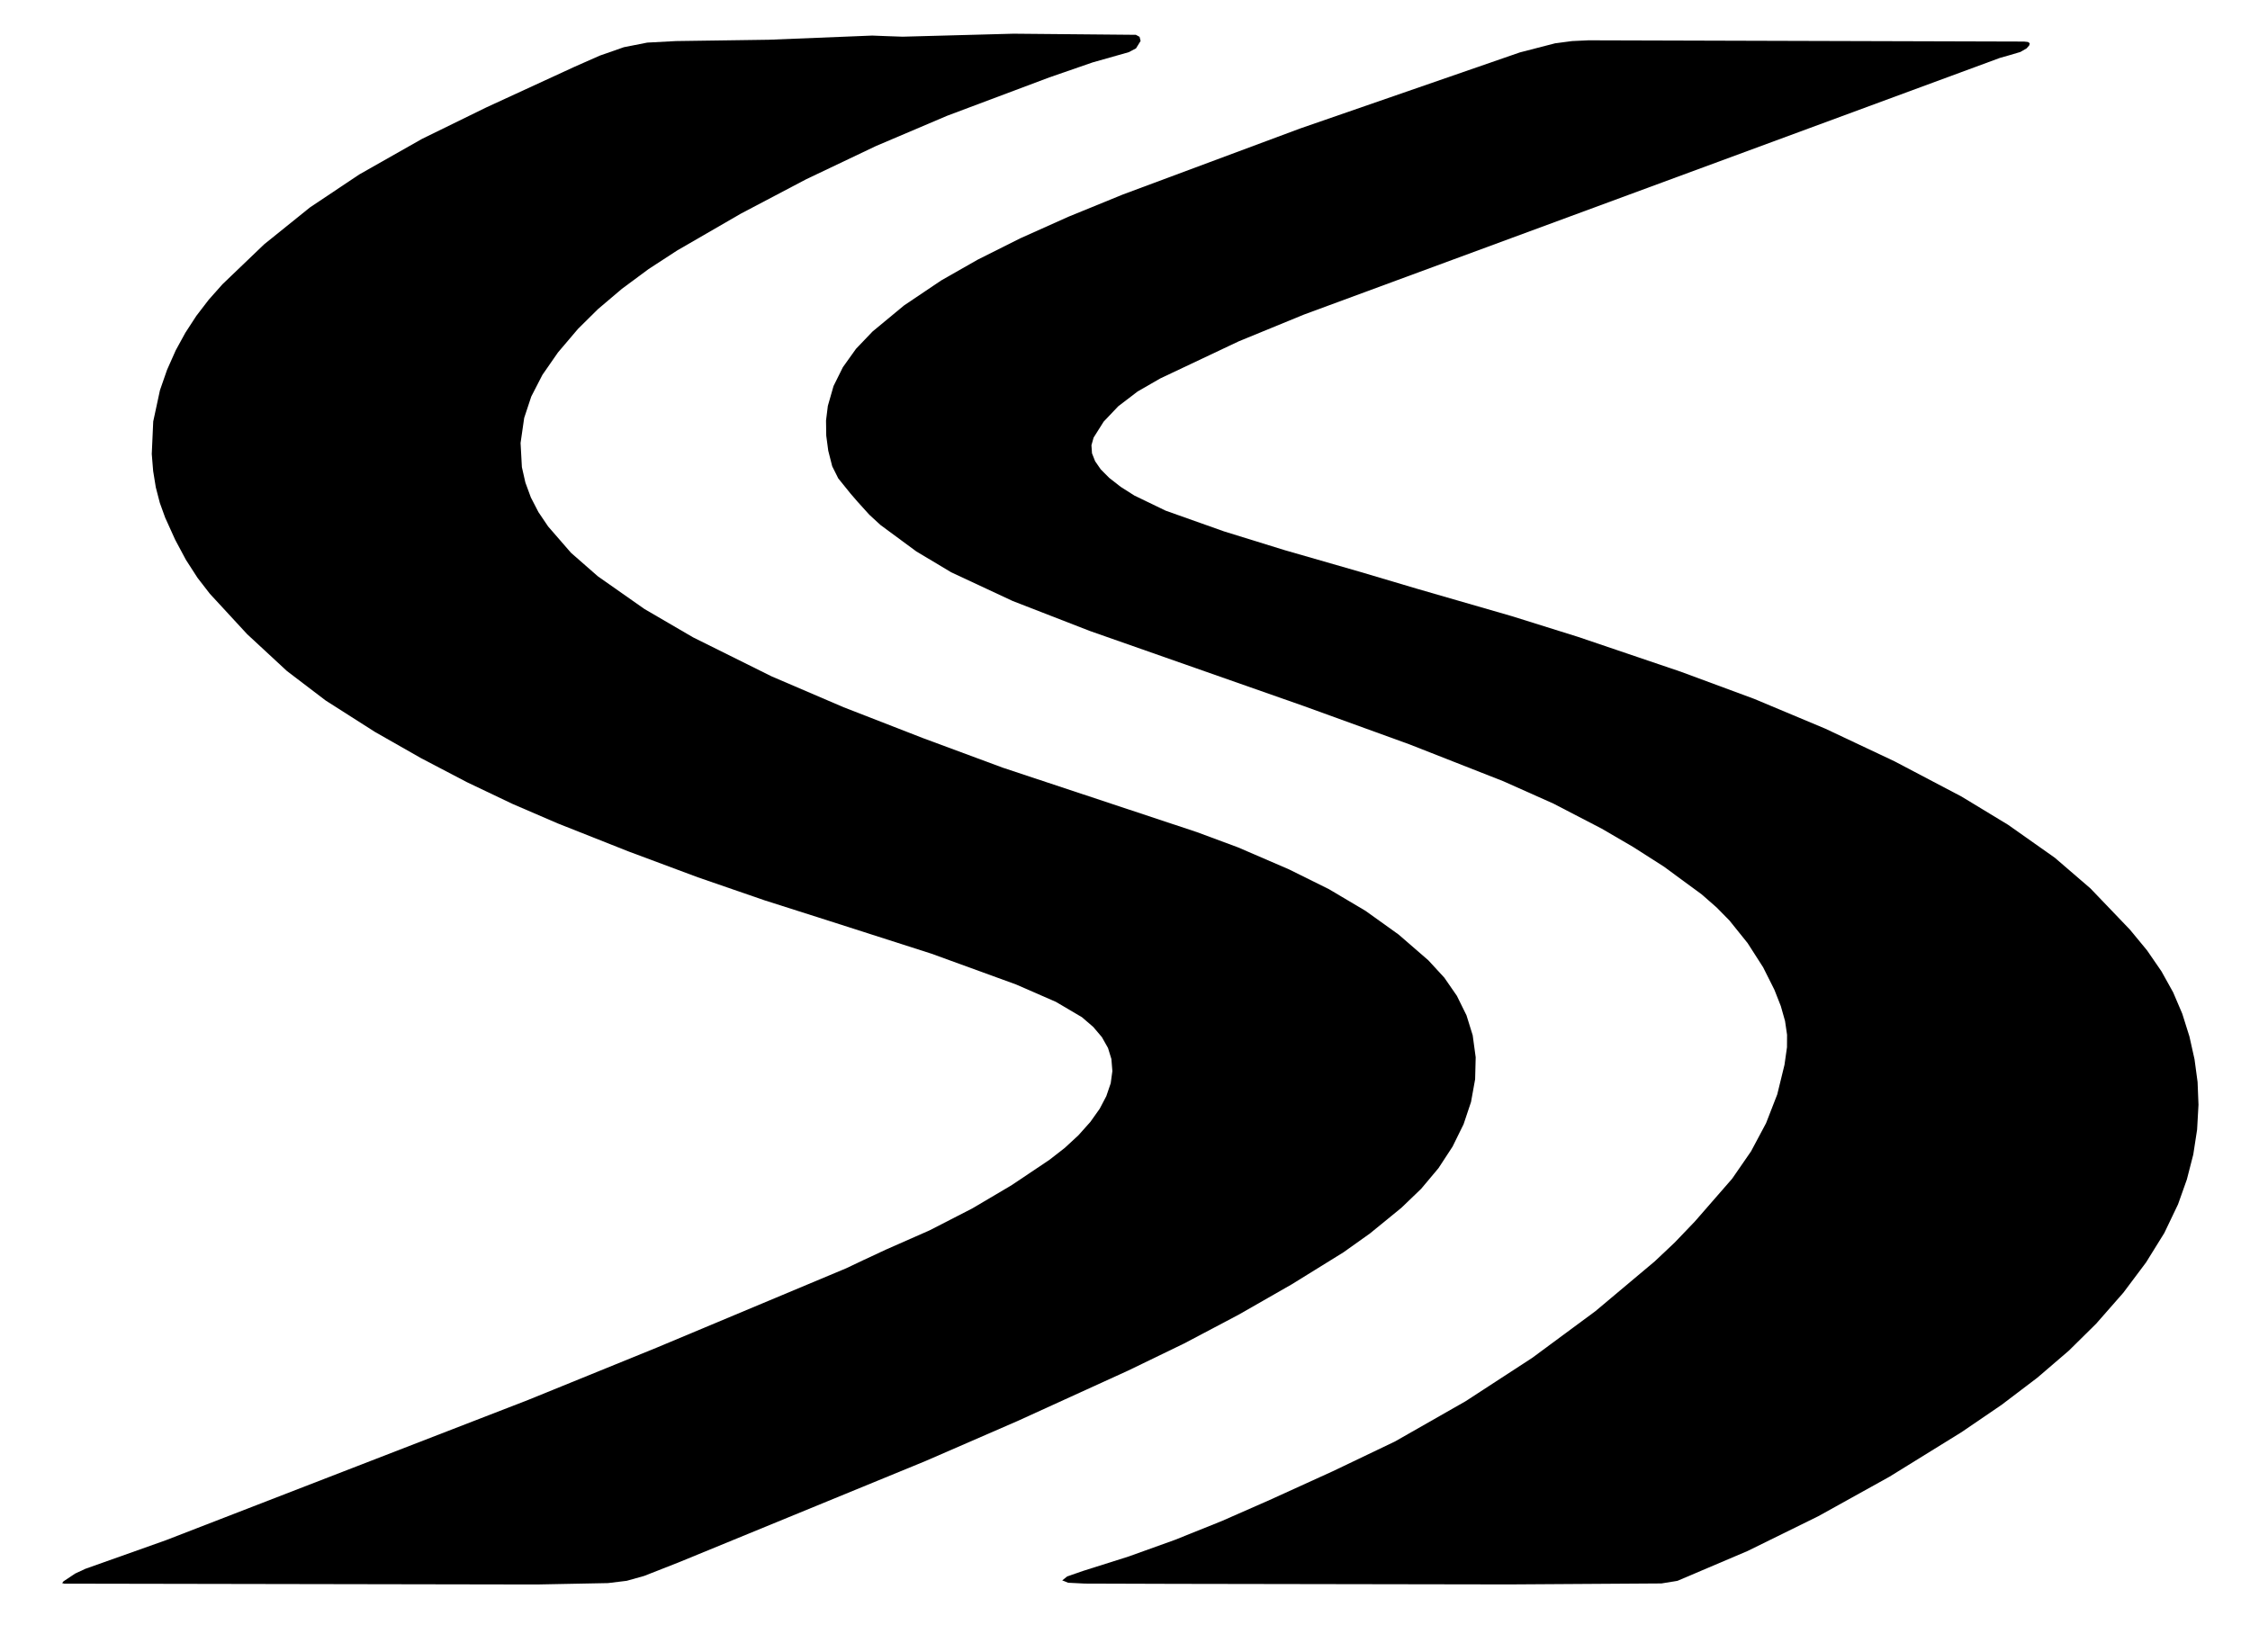
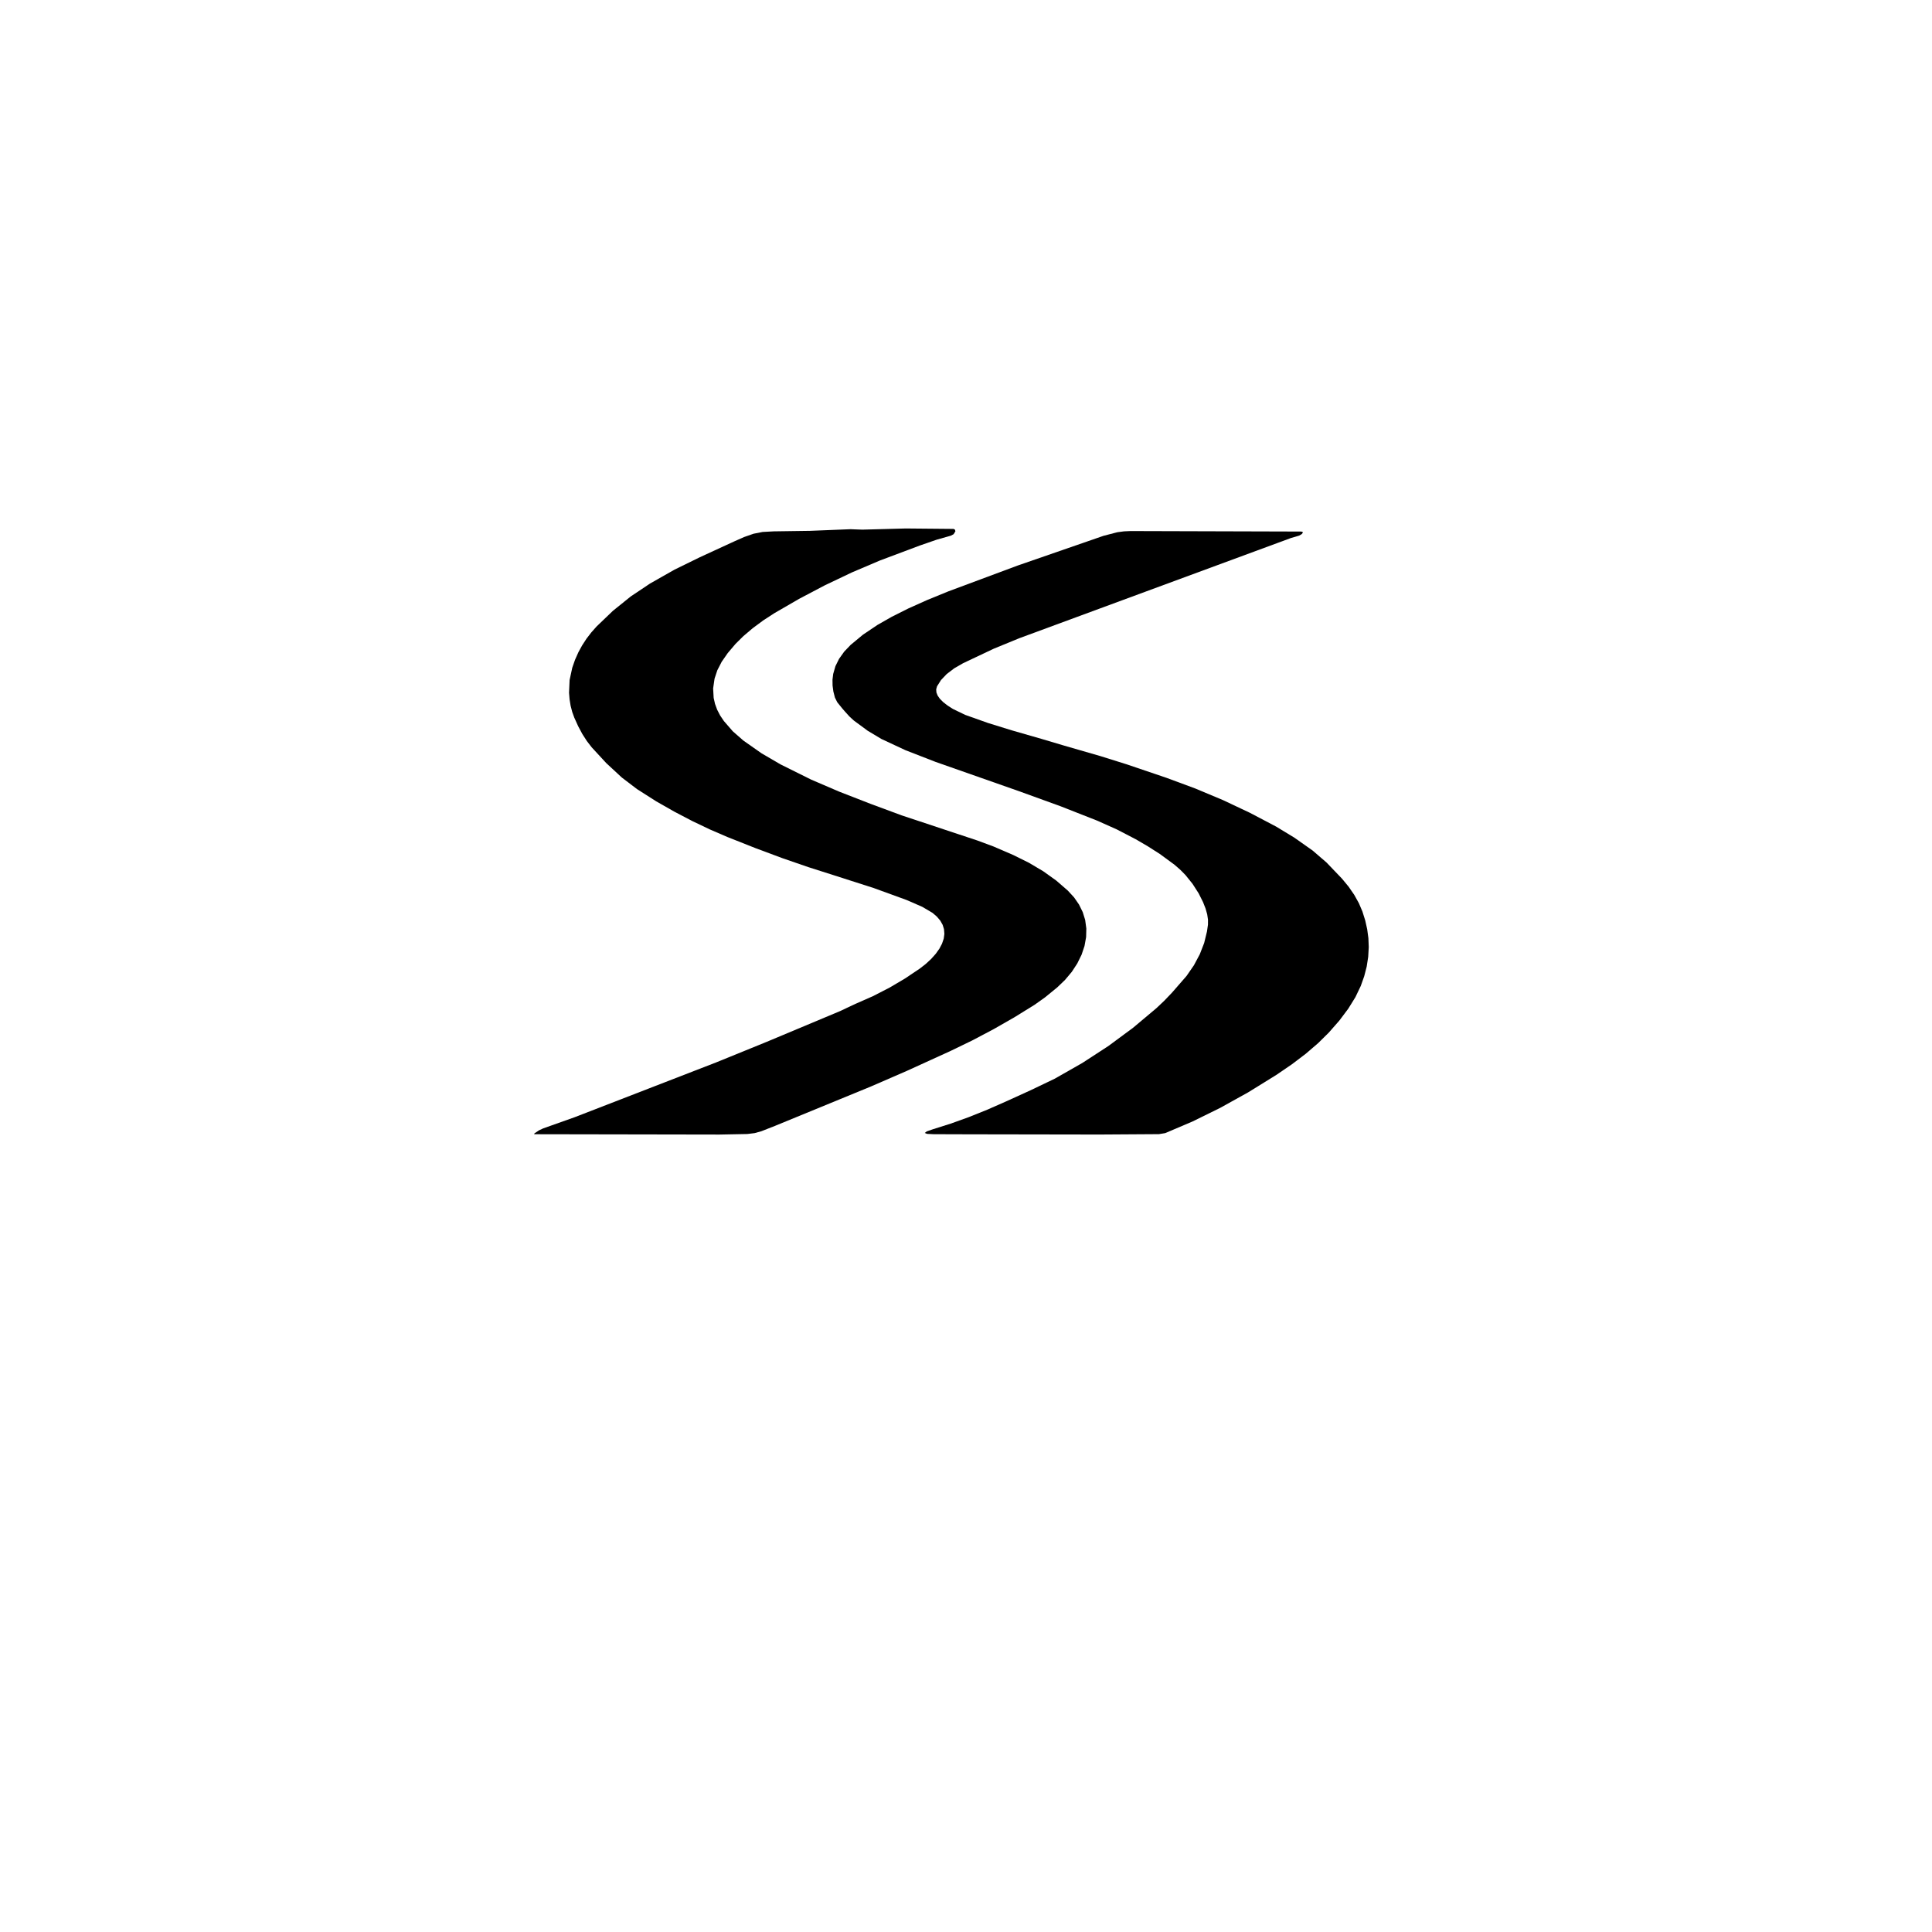
- <svg xmlns="http://www.w3.org/2000/svg" viewBox="344.064 346.112 323.584 237.568" version="1.1" style="max-height: 500px" width="323.584" height="237.568">
-   <path d="M 473.87 351.39   L 489.82 350.96   L 507.37 351.12   L 507.42 351.12   L 507.95 351.41   L 508.10 352.00   L 507.44 353.07   L 507.44 353.07   L 506.39 353.62   L 501.20 355.09   L 494.99 357.24   L 480.29 362.76   L 470.04 367.12   L 460.00 371.90   L 460.00 371.90   L 460.00 371.90   L 450.62 376.84   L 441.44 382.15   L 437.35 384.81   L 433.49 387.67   L 430.06 390.58   L 427.19 393.42   L 424.31 396.81   L 422.07 400.04   L 420.47 403.15   L 419.45 406.23   L 418.93 409.83   L 419.12 413.31   L 419.12 413.31   L 419.62 415.52   L 420.41 417.67   L 421.50 419.78   L 422.89 421.84   L 426.18 425.63   L 430.04 429.01   L 436.75 433.72   L 443.75 437.80   L 455.04 443.41   L 465.39 447.85   L 476.83 452.30   L 488.30 456.55   L 516.19 465.81   L 522.12 468.01   L 529.44 471.17   L 535.19 474.02   L 540.45 477.14   L 545.21 480.55   L 549.47 484.24   L 551.78 486.75   L 553.59 489.37   L 554.97 492.17   L 555.86 495.04   L 556.29 498.20   L 556.21 501.36   L 555.62 504.63   L 554.55 507.83   L 552.96 511.06   L 550.94 514.15   L 548.45 517.12   L 545.61 519.85   L 541.09 523.54   L 537.27 526.26   L 529.84 530.86   L 522.20 535.23   L 514.36 539.37   L 506.31 543.27   L 490.39 550.53   L 477.12 556.30   L 441.64 570.87   L 436.70 572.81   L 434.20 573.51   L 431.50 573.84   L 421.25 574.04   L 353.30 573.92   L 353.00 573.84   L 353.19 573.59   L 354.87 572.47   L 356.33 571.79   L 367.90 567.68   L 420.00 547.50   L 438.53 539.96   L 465.77 528.55   L 468.27 527.36   L 471.42 525.89   L 477.75 523.10   L 483.88 519.95   L 483.88 519.95   L 483.88 519.95   L 489.52 516.62   L 494.98 512.96   L 497.19 511.24   L 499.16 509.42   L 500.88 507.49   L 502.22 505.60   L 503.17 503.79   L 503.80 501.94   L 504.04 500.19   L 503.90 498.45   L 503.41 496.86   L 502.53 495.30   L 501.30 493.85   L 499.67 492.44   L 495.92 490.23   L 490.17 487.72   L 478.02 483.30   L 463.27 478.57   L 454.01 475.62   L 444.42 472.31   L 434.50 468.61   L 424.25 464.55   L 417.76 461.75   L 411.22 458.63   L 404.63 455.18   L 397.99 451.40   L 390.90 446.88   L 385.32 442.63   L 379.60 437.33   L 374.24 431.52   L 372.47 429.23   L 370.80 426.64   L 369.26 423.76   L 367.82 420.58   L 367.05 418.45   L 366.47 416.21   L 366.09 413.87   L 365.89 411.42   L 366.10 406.74   L 367.07 402.24   L 368.09 399.31   L 369.34 396.50   L 369.34 396.50   L 370.72 393.98   L 372.30 391.55   L 374.08 389.23   L 376.06 387.00   L 382.05 381.26   L 382.05 381.26   L 388.64 375.95   L 395.73 371.21   L 404.76 366.09   L 414.03 361.55   L 426.71 355.71   L 430.33 354.11   L 433.79 352.90   L 437.15 352.24   L 441.27 352.02   L 454.60 351.83   L 469.50 351.23   L 471.56 351.31   L 473.87 351.39   Z" fill="#000000" />
-   <path d="M 501.34 409.06   L 501.03 410.16   L 501.11 411.32   L 501.56 412.46   L 502.36 413.62   L 503.58 414.85   L 505.23 416.14   L 507.21 417.40   L 511.70 419.57   L 520.09 422.55   L 528.78 425.24   L 539.69 428.38   L 547.94 430.83   L 561.50 434.75   L 571.02 437.73   L 585.79 442.74   L 596.33 446.64   L 606.57 450.93   L 616.51 455.62   L 626.15 460.69   L 632.86 464.76   L 639.58 469.50   L 644.70 473.91   L 650.38 479.84   L 652.84 482.82   L 654.91 485.83   L 656.60 488.87   L 657.91 491.94   L 658.94 495.22   L 659.67 498.49   L 660.11 501.76   L 660.24 505.03   L 660.24 505.03   L 660.24 505.03   L 660.04 508.61   L 659.49 512.19   L 658.57 515.77   L 657.30 519.35   L 655.33 523.47   L 652.70 527.71   L 649.44 532.06   L 645.52 536.53   L 641.60 540.40   L 637.07 544.29   L 631.92 548.20   L 626.16 552.13   L 615.81 558.53   L 605.56 564.22   L 595.40 569.22   L 585.32 573.51   L 583.01 573.89   L 561.12 574.03   L 513.07 573.95   L 500.08 573.91   L 497.68 573.79   L 496.83 573.45   L 497.54 572.88   L 499.82 572.09   L 506.36 570.02   L 513.01 567.63   L 519.78 564.91   L 526.67 561.88   L 535.72 557.76   L 544.68 553.47   L 554.82 547.69   L 564.42 541.44   L 573.50 534.73   L 582.05 527.55   L 584.92 524.84   L 587.82 521.81   L 593.17 515.67   L 595.89 511.73   L 598.05 507.68   L 599.66 503.54   L 600.70 499.29   L 600.70 499.29   L 601.06 496.76   L 601.07 494.96   L 600.78 492.98   L 600.17 490.83   L 599.25 488.49   L 597.63 485.26   L 597.63 485.26   L 595.40 481.78   L 592.78 478.52   L 590.95 476.66   L 588.77 474.75   L 583.32 470.75   L 578.92 467.94   L 574.41 465.31   L 574.41 465.31   L 567.45 461.70   L 560.26 458.49   L 546.77 453.19   L 531.49 447.65   L 500.81 436.88   L 489.69 432.56   L 480.85 428.43   L 475.84 425.43   L 470.70 421.64   L 469.09 420.16   L 467.39 418.28   L 466.38 417.11   L 464.62 414.93   L 463.75 413.19   L 463.18 410.95   L 462.89 408.78   L 462.86 406.60   L 463.12 404.50   L 463.94 401.64   L 465.28 398.94   L 467.17 396.29   L 469.55 393.80   L 474.08 390.05   L 479.43 386.45   L 484.68 383.46   L 490.78 380.40   L 497.74 377.28   L 505.55 374.09   L 531.03 364.60   L 562.65 353.65   L 567.72 352.34   L 570.16 352.02   L 572.52 351.91   L 635.16 352.09   L 635.72 352.15   L 635.97 352.34   L 635.90 352.64   L 635.52 353.07   L 634.62 353.59   L 633.10 354.04   L 631.66 354.45   L 531.60 391.36   L 522.22 395.21   L 510.93 400.55   L 507.68 402.42   L 504.89 404.55   L 502.79 406.76   L 501.34 409.06   Z" fill="#000000" />
+ <svg xmlns="http://www.w3.org/2000/svg" viewBox="0 0 128 128" width="128" height="128">
+   <rect width="128" height="128" rx="22" ry="22" fill="transparent" />
+   <g transform="translate(64, 64) scale(0.18) translate(-512, -512)">
+     <path d="M 473.87 351.39 L 489.82 350.96 L 507.37 351.12 L 507.42 351.12 L 507.95 351.41 L 508.10 352.00 L 507.44 353.07 L 507.44 353.07 L 506.39 353.62 L 501.20 355.09 L 494.99 357.24 L 480.29 362.76 L 470.04 367.12 L 460.00 371.90 L 460.00 371.90 L 460.00 371.90 L 450.62 376.84 L 441.44 382.15 L 437.35 384.81 L 433.49 387.67 L 430.06 390.58 L 427.19 393.42 L 424.31 396.81 L 422.07 400.04 L 420.47 403.15 L 419.45 406.23 L 418.93 409.83 L 419.12 413.31 L 419.12 413.31 L 419.62 415.52 L 420.41 417.67 L 421.50 419.78 L 422.89 421.84 L 426.18 425.63 L 430.04 429.01 L 436.75 433.72 L 443.75 437.80 L 455.04 443.41 L 465.39 447.85 L 476.83 452.30 L 488.30 456.55 L 516.19 465.81 L 522.12 468.01 L 529.44 471.17 L 535.19 474.02 L 540.45 477.14 L 545.21 480.55 L 549.47 484.24 L 551.78 486.75 L 553.59 489.37 L 554.97 492.17 L 555.86 495.04 L 556.29 498.20 L 556.21 501.36 L 555.62 504.63 L 554.55 507.83 L 552.96 511.06 L 550.94 514.15 L 548.45 517.12 L 545.61 519.85 L 541.09 523.54 L 537.27 526.26 L 529.84 530.86 L 522.20 535.23 L 514.36 539.37 L 506.31 543.27 L 490.39 550.53 L 477.12 556.30 L 441.64 570.87 L 436.70 572.81 L 434.20 573.51 L 431.50 573.84 L 421.25 574.04 L 353.30 573.92 L 353.00 573.84 L 353.19 573.59 L 354.87 572.47 L 356.33 571.79 L 367.90 567.68 L 420.00 547.50 L 438.53 539.96 L 465.77 528.55 L 468.27 527.36 L 471.42 525.89 L 477.75 523.10 L 483.88 519.95 L 483.88 519.95 L 483.88 519.95 L 489.52 516.62 L 494.98 512.96 L 497.19 511.24 L 499.16 509.42 L 500.88 507.49 L 502.22 505.60 L 503.17 503.79 L 503.80 501.94 L 504.04 500.19 L 503.90 498.45 L 503.41 496.86 L 502.53 495.30 L 501.30 493.85 L 499.67 492.44 L 495.92 490.23 L 490.17 487.72 L 478.02 483.30 L 463.27 478.57 L 454.01 475.62 L 444.42 472.31 L 434.50 468.61 L 424.25 464.55 L 417.76 461.75 L 411.22 458.63 L 404.63 455.18 L 397.99 451.40 L 390.90 446.88 L 385.32 442.63 L 379.60 437.33 L 374.24 431.52 L 372.47 429.23 L 370.80 426.64 L 369.26 423.76 L 367.82 420.58 L 367.05 418.45 L 366.47 416.21 L 366.09 413.87 L 365.89 411.42 L 366.10 406.74 L 367.07 402.24 L 368.09 399.31 L 369.34 396.50 L 369.34 396.50 L 370.72 393.98 L 372.30 391.55 L 374.08 389.23 L 376.06 387.00 L 382.05 381.26 L 382.05 381.26 L 388.64 375.95 L 395.73 371.21 L 404.76 366.09 L 414.03 361.55 L 426.71 355.71 L 430.33 354.11 L 433.79 352.90 L 437.15 352.24 L 441.27 352.02 L 454.60 351.83 L 469.50 351.23 L 471.56 351.31 L 473.87 351.39 Z" fill="#000000" />
+     <path d="M 501.34 409.06 L 501.03 410.16 L 501.11 411.32 L 501.56 412.46 L 502.36 413.62 L 503.58 414.85 L 505.23 416.14 L 507.21 417.40 L 511.70 419.57 L 520.09 422.55 L 528.78 425.24 L 539.69 428.38 L 547.94 430.83 L 561.50 434.75 L 571.02 437.73 L 585.79 442.74 L 596.33 446.64 L 606.57 450.93 L 616.51 455.62 L 626.15 460.69 L 632.86 464.76 L 639.58 469.50 L 644.70 473.91 L 650.38 479.84 L 652.84 482.82 L 654.91 485.83 L 656.60 488.87 L 657.91 491.94 L 658.94 495.22 L 659.67 498.49 L 660.11 501.76 L 660.24 505.03 L 660.24 505.03 L 660.24 505.03 L 660.04 508.61 L 659.49 512.19 L 658.57 515.77 L 657.30 519.35 L 655.33 523.47 L 652.70 527.71 L 649.44 532.06 L 645.52 536.53 L 641.60 540.40 L 637.07 544.29 L 631.92 548.20 L 626.16 552.13 L 615.81 558.53 L 605.56 564.22 L 595.40 569.22 L 585.32 573.51 L 583.01 573.89 L 561.12 574.03 L 513.07 573.95 L 500.08 573.91 L 497.68 573.79 L 496.83 573.45 L 497.54 572.88 L 499.82 572.09 L 506.36 570.02 L 513.01 567.63 L 519.78 564.91 L 526.67 561.88 L 535.72 557.76 L 544.68 553.47 L 554.82 547.69 L 564.42 541.44 L 573.50 534.73 L 582.05 527.55 L 584.92 524.84 L 587.82 521.81 L 593.17 515.67 L 595.89 511.73 L 598.05 507.68 L 599.66 503.54 L 600.70 499.29 L 600.70 499.29 L 601.06 496.76 L 601.07 494.96 L 600.78 492.98 L 600.17 490.83 L 599.25 488.49 L 597.63 485.26 L 597.63 485.26 L 595.40 481.78 L 592.78 478.52 L 590.95 476.66 L 588.77 474.75 L 583.32 470.75 L 578.92 467.94 L 574.41 465.31 L 574.41 465.31 L 567.45 461.70 L 560.26 458.49 L 546.77 453.19 L 531.49 447.65 L 500.81 436.88 L 489.69 432.56 L 480.85 428.43 L 475.84 425.43 L 470.70 421.64 L 469.09 420.16 L 467.39 418.28 L 466.38 417.11 L 464.62 414.93 L 463.75 413.19 L 463.18 410.95 L 462.89 408.78 L 462.86 406.60 L 463.12 404.50 L 463.94 401.64 L 465.28 398.94 L 467.17 396.29 L 469.55 393.80 L 474.08 390.05 L 479.43 386.45 L 484.68 383.46 L 490.78 380.40 L 497.74 377.28 L 505.55 374.09 L 531.03 364.60 L 562.65 353.65 L 567.72 352.34 L 570.16 352.02 L 572.52 351.91 L 635.16 352.09 L 635.72 352.15 L 635.97 352.34 L 635.90 352.64 L 635.52 353.07 L 634.62 353.59 L 633.10 354.04 L 631.66 354.45 L 531.60 391.36 L 522.22 395.21 L 510.93 400.55 L 507.68 402.42 L 504.89 404.55 L 502.79 406.76 L 501.34 409.06 Z" fill="#000000" />
+   </g>
</svg>
